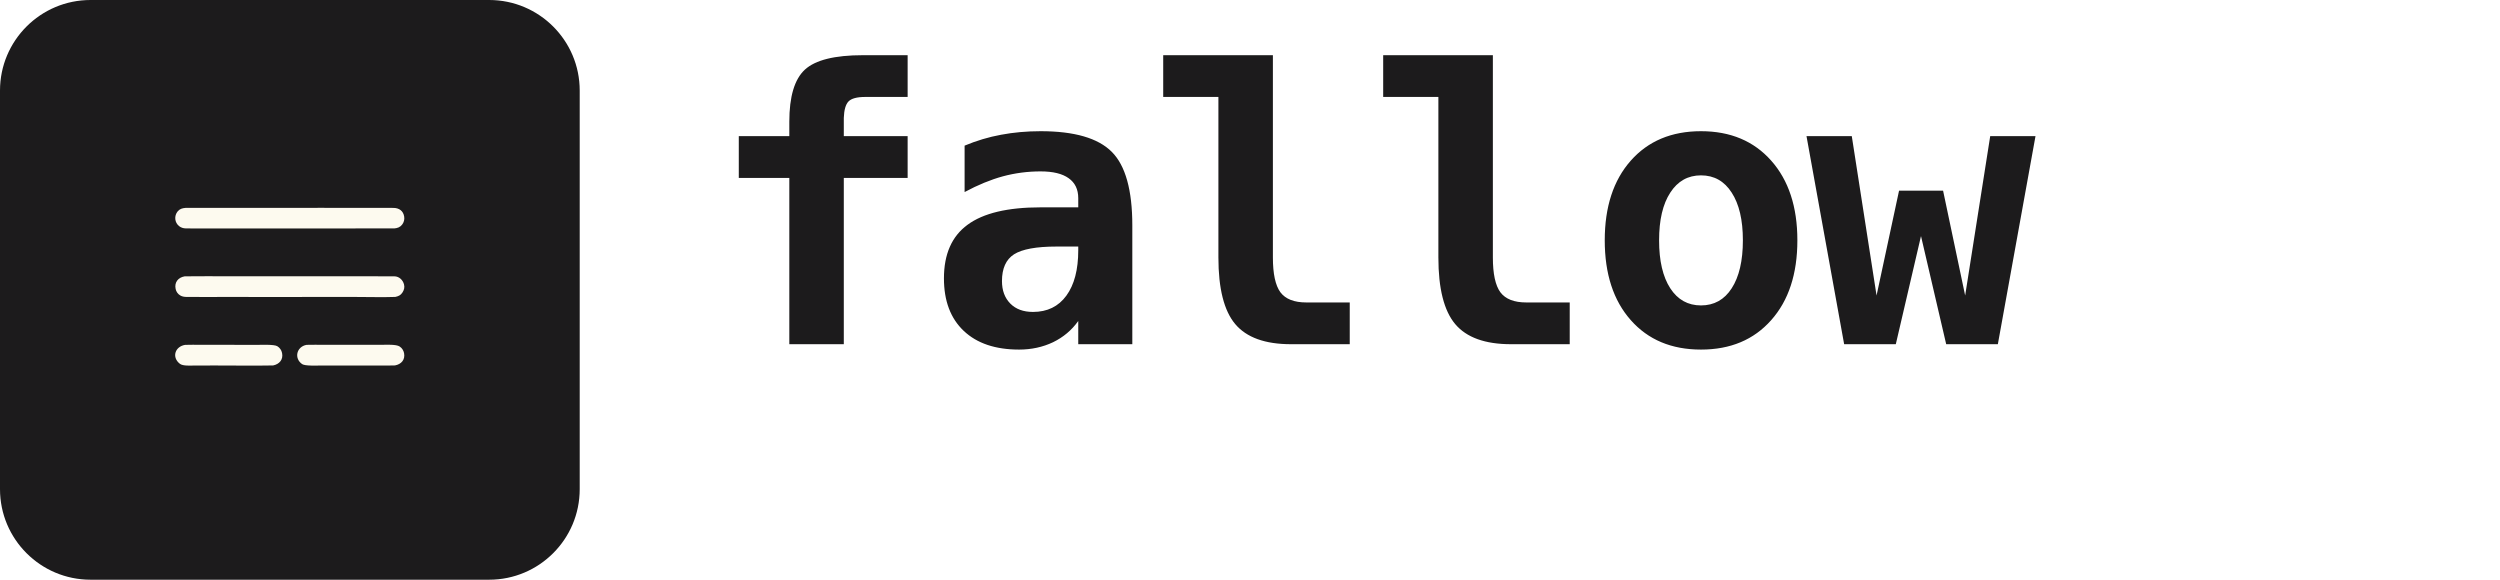
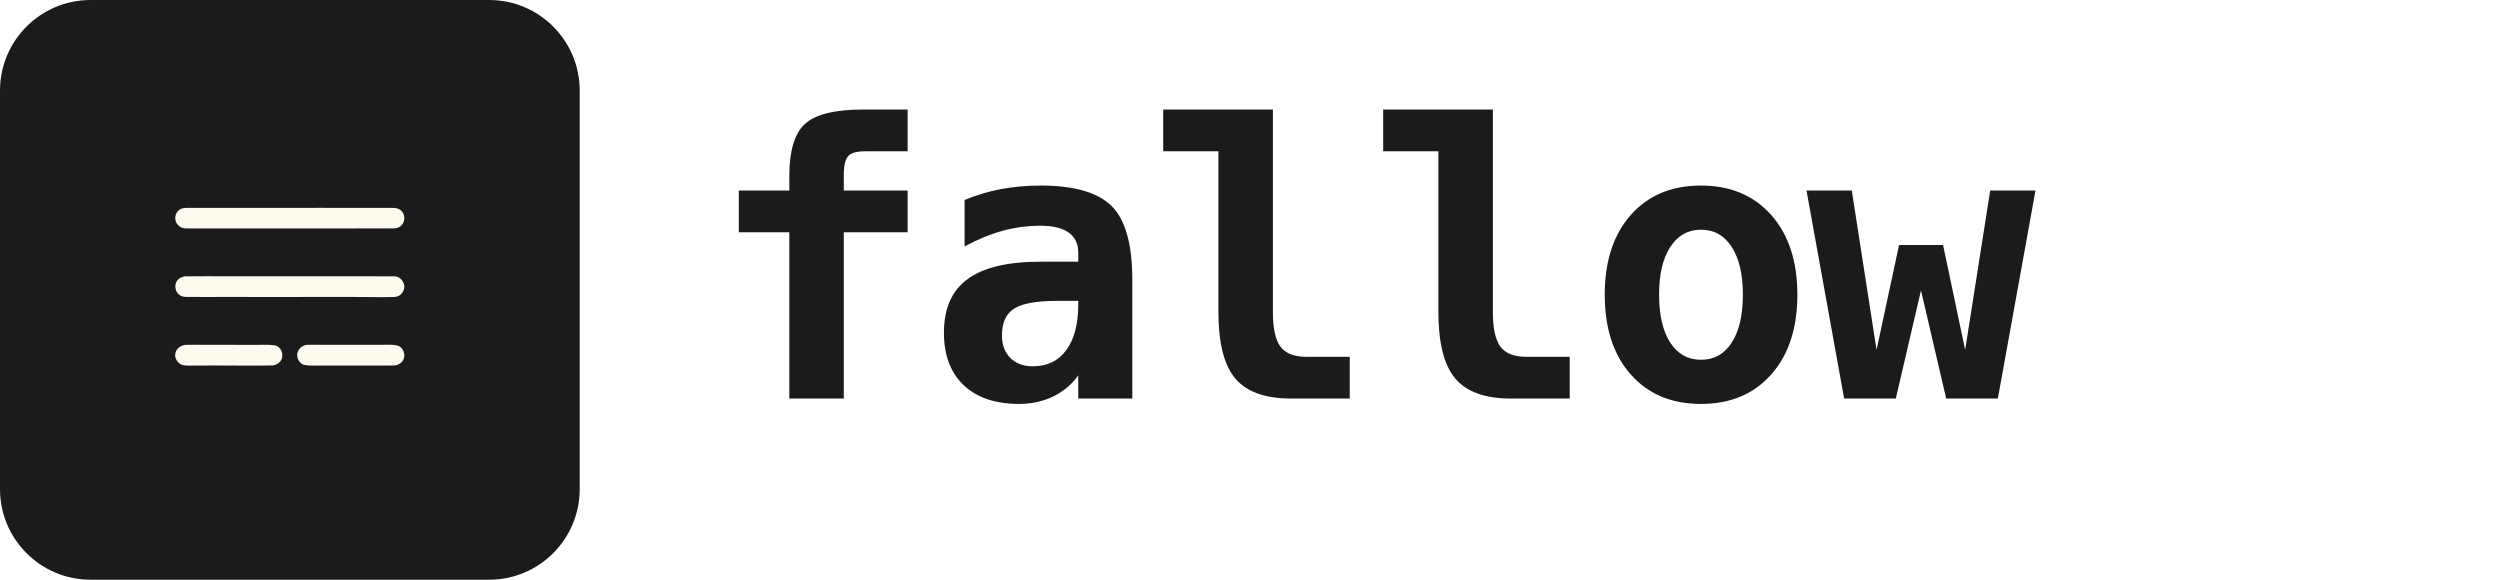
<svg xmlns="http://www.w3.org/2000/svg" viewBox="0 0 276 64" fill="none">
  <rect width="64" height="64" rx="10" fill="#1C1B1C" />
  <g transform="scale(0.0625)">
    <path fill="#FDFAEF" d="M327.637 367.229L565.676 367.115L651.761 367.14C666.222 367.142 680.678 367.036 695.134 367.237C704.959 367.374 712.287 372.395 713.933 382.501C714.8 387.542 713.488 392.714 710.322 396.732C706.572 401.513 702.301 402.85 696.625 403.489L448.106 403.538L369.637 403.542C355.843 403.565 341.694 403.737 327.893 403.439C323.683 403.347 319.634 402.031 316.29 399.364C312.539 396.339 310.153 391.94 309.664 387.147C309.153 382.246 310.612 377.344 313.72 373.521C317.507 368.916 322.053 367.706 327.637 367.229Z" />
    <path fill="#FDFAEF" d="M326.287 488.114C352.917 487.698 380.416 488.03 407.103 488.032L553.659 488.002L648.435 488.007C664.509 488.01 680.605 487.931 696.675 488.129C705.024 488.231 711.603 494.505 713.652 502.352C715.053 507.714 713.796 512.072 710.918 516.617C707.715 521.668 703.78 523.267 698.251 524.486C677.183 525.277 650.988 524.559 629.558 524.551L498.505 524.563L386.913 524.556C367.556 524.569 347.971 524.677 328.603 524.464C325.066 524.426 321.418 523.678 318.342 521.852C314.164 519.368 311.225 515.239 310.247 510.477C307.726 498.64 314.73 490.047 326.287 488.114Z" />
    <path fill="#FDFAEF" d="M541.606 609.14C551.372 608.794 562.897 609.087 572.771 609.092L631.679 609.103L673.048 609.093C681.029 609.094 699.734 607.882 705.915 612.046C710.014 614.758 712.84 619.014 713.751 623.844C715.974 635.527 708.78 643.425 697.684 645.489C688.964 645.933 677.56 645.631 668.64 645.642L612.346 645.635L567.788 645.652C560.315 645.657 539.033 646.72 533.839 643.226C519.011 633.249 523.559 612.315 541.606 609.14Z" />
    <path fill="#FDFAEF" d="M326.998 609.174C335.499 608.768 346.474 609.103 355.202 609.103L408.529 609.106L454.182 609.181C462.094 609.183 484.06 608.124 489.802 611.53C494.19 614.19 497.253 618.575 498.242 623.609C500.63 635.216 493.438 643.323 482.404 645.531C449.341 646.182 414.663 645.564 381.467 645.607L344.59 645.652C337.186 645.653 323.308 646.852 317.844 642.672C302.962 631.288 308.928 612.14 326.998 609.174Z" />
  </g>
-   <text x="78" y="38" font-family="ui-monospace, 'Cascadia Code', 'Fira Code', monospace" font-size="42" font-weight="700" letter-spacing="-1" fill="#1C1B1C">fallow</text>
+   <text x="78" y="44" font-family="ui-monospace, 'Cascadia Code', 'Fira Code', monospace" font-size="42" font-weight="700" letter-spacing="-1" fill="#1C1B1C">fallow</text>
</svg>
